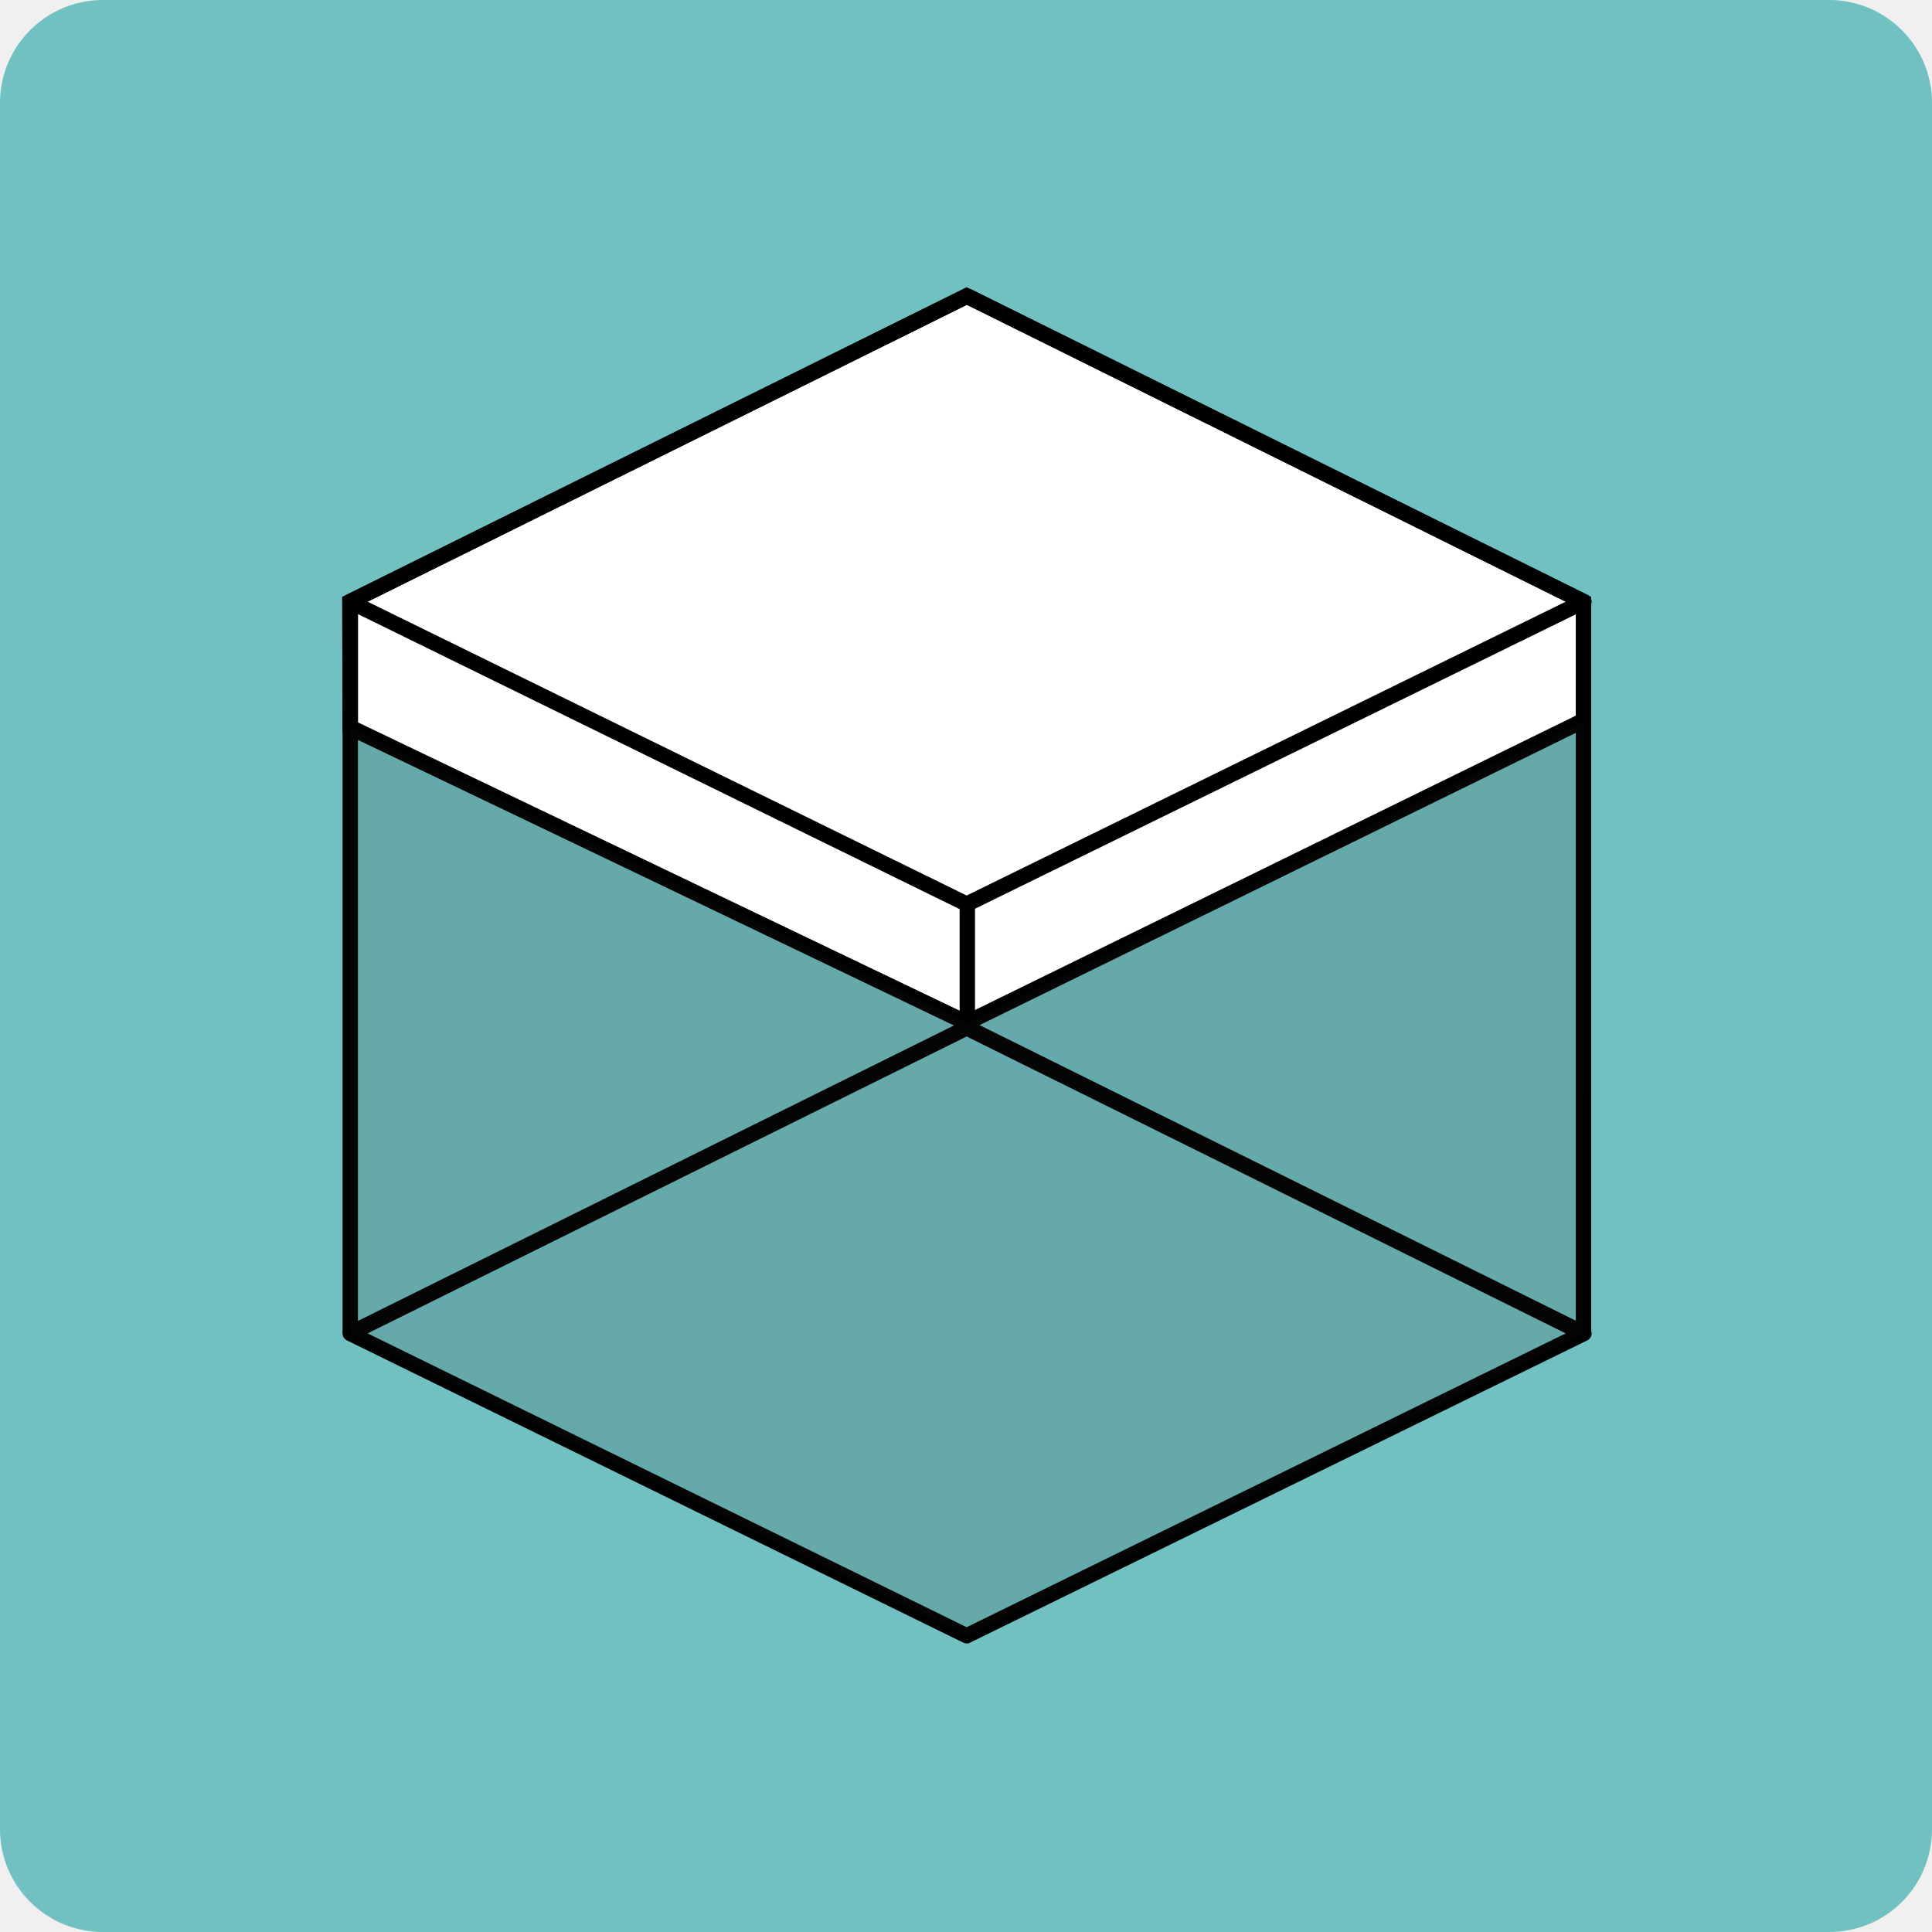
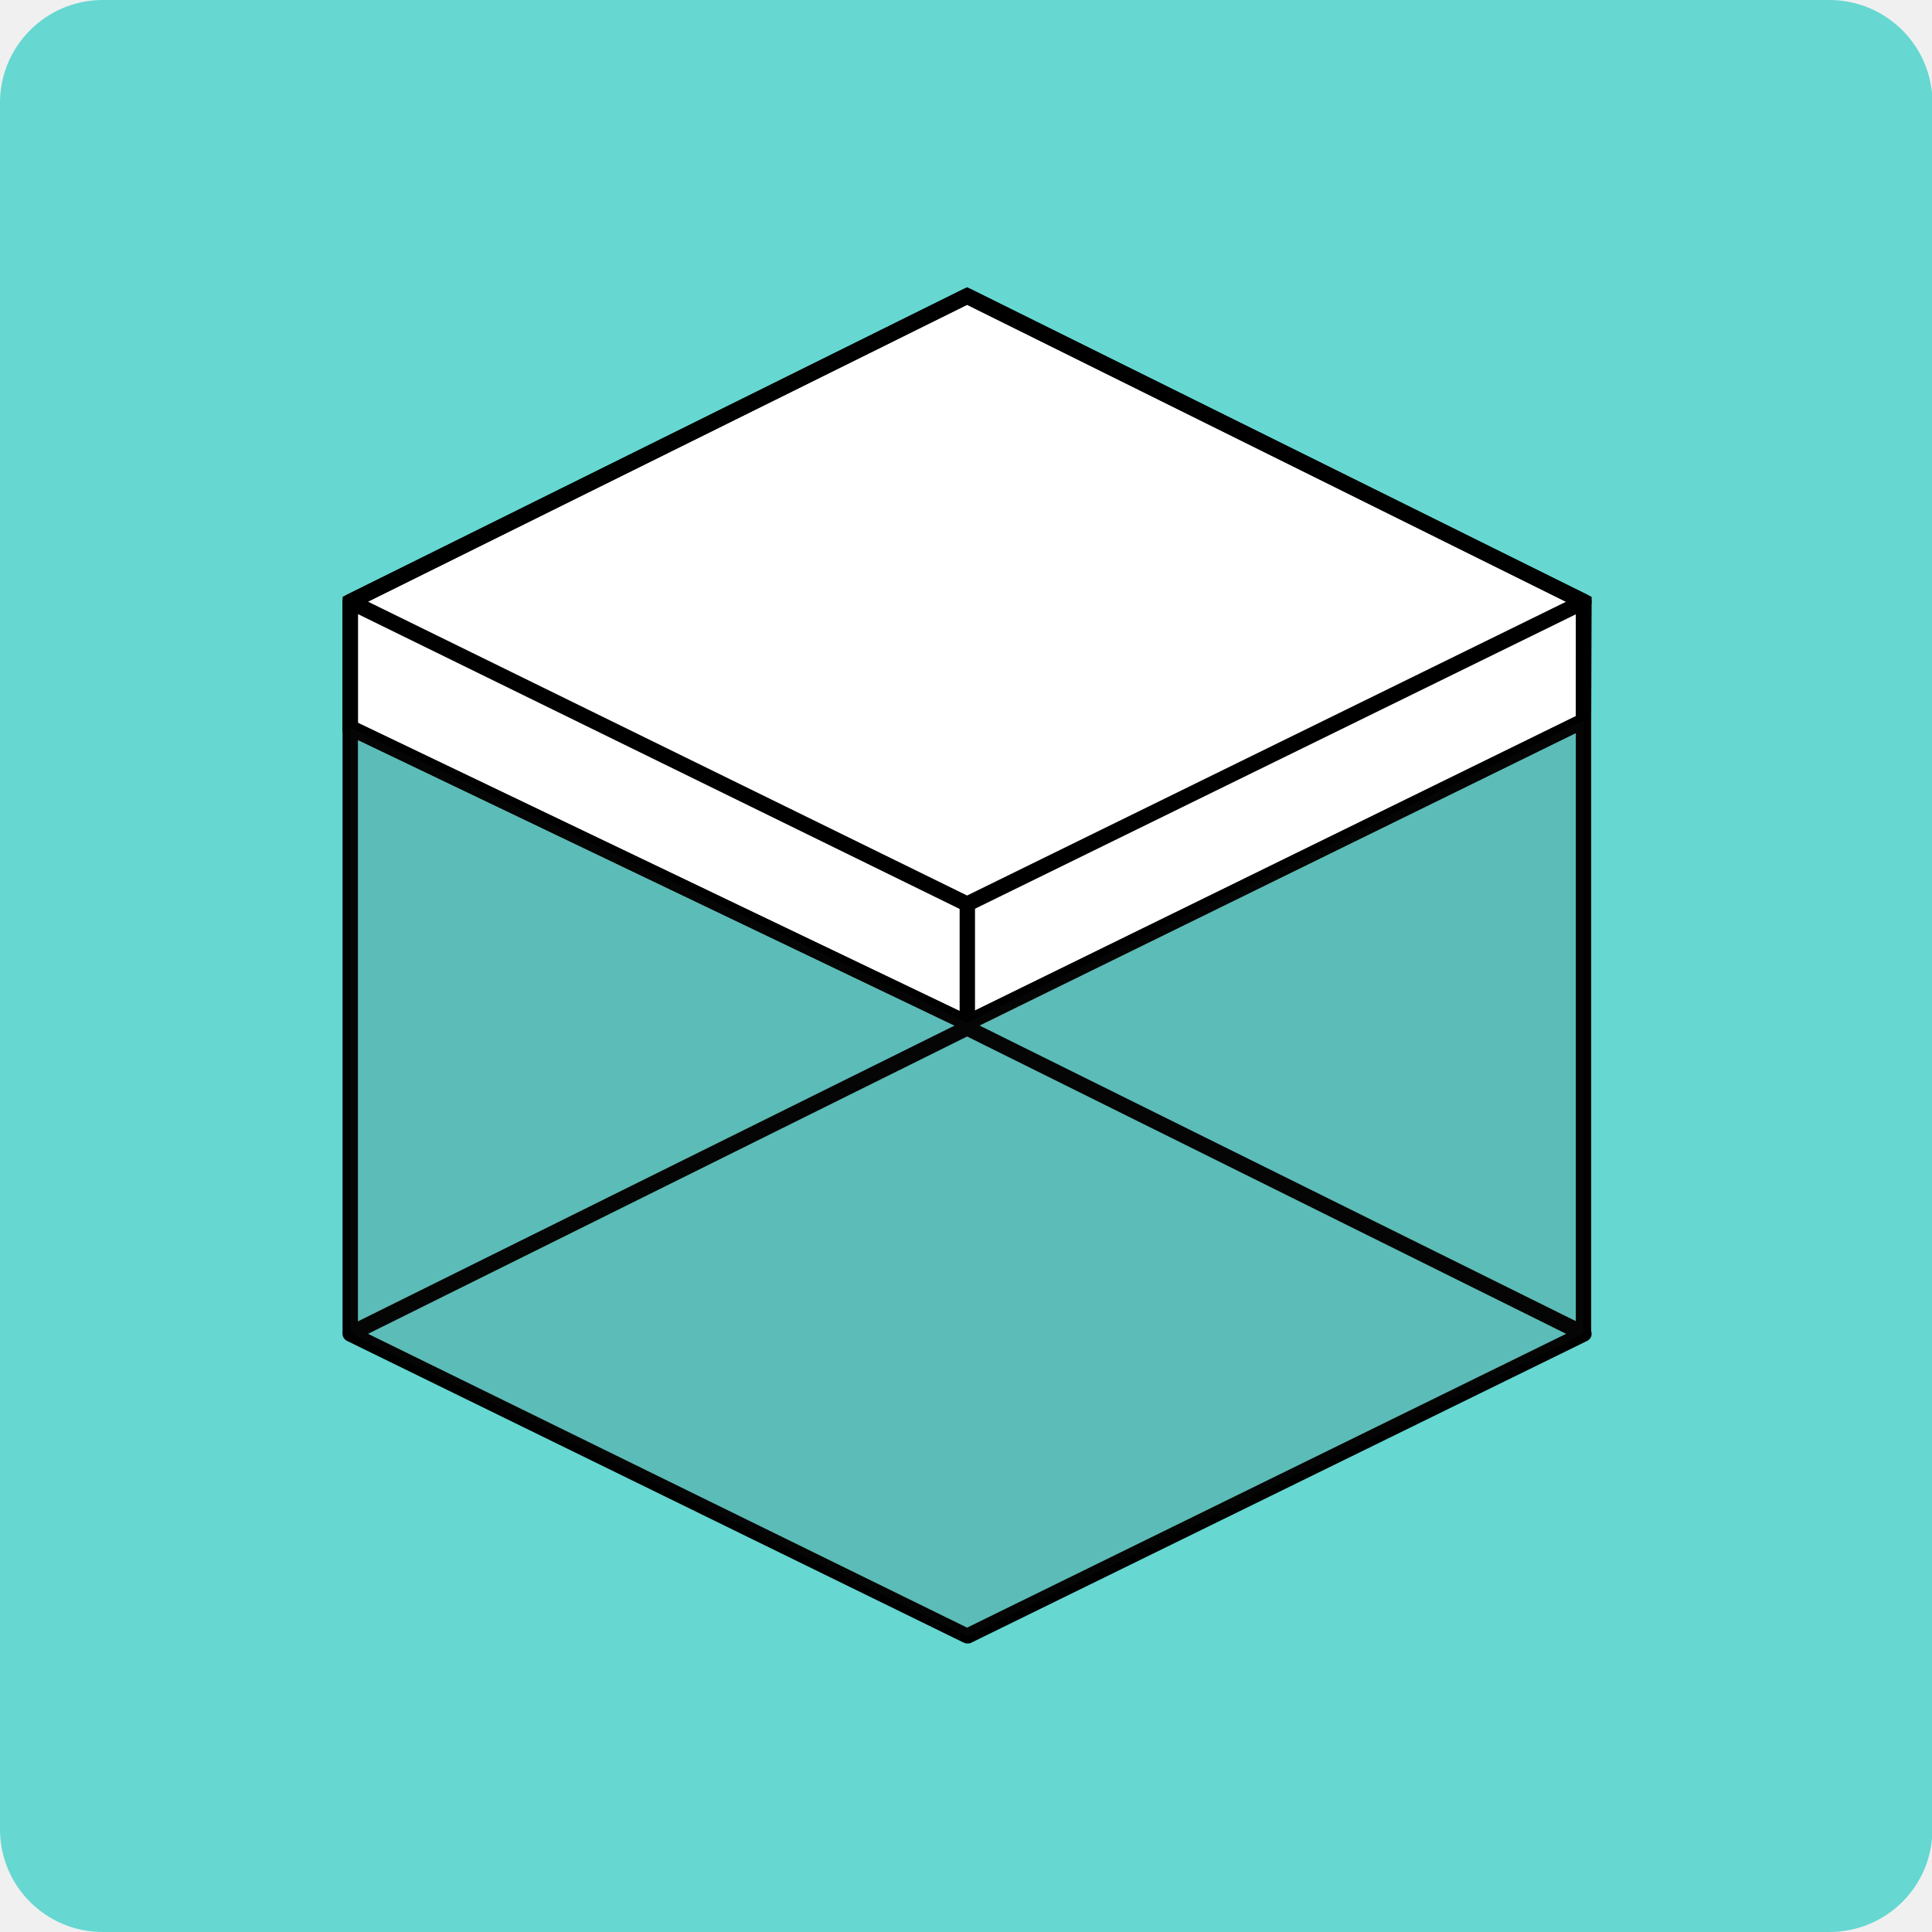
<svg xmlns="http://www.w3.org/2000/svg" version="1.1" id="Layer_1" x="0px" y="0px" viewBox="0 0 43.99 43.99" style="enable-background:new 0 0 43.99 43.99;" xml:space="preserve">
  <style type="text/css">
- 	.st0{fill:#71C1C2;}
+ 	.st0{fill:#66D7D1;}
	.st1{fill:#FFFFFF;}
	.st2{fill:#010101;}
	.st3{opacity:0.15;}
	.st4{fill:#221F20;}
</style>
  <g>
-     <path class="st0" d="M41.65,43.99H2.34C1.05,43.99,0,42.94,0,41.65V2.34C0,1.05,1.05,0,2.34,0h39.31c1.29,0,2.34,1.05,2.34,2.34   v39.31C43.99,42.94,42.95,43.99,41.65,43.99z" />
+     <path class="st0" d="M41.65,43.99H2.34C1.05,43.99,0,42.95,0,41.65V2.34C0,1.05,1.05,0,2.34,0h39.31C42.95,0,44,1.05,44,2.34v39.31   C44,42.95,42.95,43.99,41.65,43.99z" />
  </g>
  <g>
    <g>
-       <polygon class="st1" points="7.97,13.7 7.98,16.57 22.02,23.29 36.05,16.41 36.06,13.7 22.02,6.74   " />
-       <path class="st2" d="M22.02,23.48l-0.08-0.04L7.8,16.68l-0.01-3.09l0.1-0.05l14.12-7l0.08,0.04l14.14,7.01l-0.01,2.93L22.02,23.48    z M8.15,16.46l13.87,6.64l13.86-6.79l0.01-2.49L22.02,6.94L8.15,13.81L8.15,16.46z" />
+       <polygon class="st1" points="7.97,13.7 7.98,16.57 22.02,23.29 36.05,16.41 36.06,13.71 22.02,6.74   " />
+       <path class="st2" d="M22.02,23.49l-0.08-0.04L7.8,16.68L7.8,13.59l0.1-0.05l14.12-7l0.08,0.04l14.14,7.01l-0.01,2.93L22.02,23.49z     M8.15,16.46l13.87,6.64l13.86-6.79l0.01-2.49L22.02,6.94L8.15,13.81L8.15,16.46z" />
    </g>
    <g>
      <g>
-         <path d="M22.01,20.76c-0.03,0-0.05-0.01-0.08-0.02L7.9,13.86c-0.06-0.03-0.1-0.09-0.1-0.16c0-0.07,0.04-0.13,0.1-0.16l14.04-6.96     c0.05-0.02,0.11-0.02,0.16,0l14.04,6.96c0.06,0.03,0.1,0.09,0.1,0.16c0,0.07-0.04,0.13-0.1,0.16l-14.04,6.88     C22.07,20.75,22.04,20.76,22.01,20.76z M8.37,13.7l13.64,6.69l13.64-6.69L22.01,6.94L8.37,13.7z" />
+         <path d="M22.02,20.76c-0.03,0-0.05-0.01-0.08-0.02L7.9,13.86c-0.06-0.03-0.1-0.09-0.1-0.16c0-0.07,0.04-0.13,0.1-0.16l14.04-6.96     c0.05-0.02,0.11-0.02,0.16,0l14.04,6.96c0.06,0.03,0.1,0.09,0.1,0.16c0,0.07-0.04,0.13-0.1,0.16l-14.04,6.88     C22.07,20.75,22.04,20.76,22.02,20.76z M8.38,13.7l13.64,6.69l13.64-6.69L22.02,6.94L8.38,13.7z" />
      </g>
      <g>
-         <path d="M22.01,37.42c-0.03,0-0.05-0.01-0.08-0.02L7.9,30.52c-0.06-0.03-0.1-0.09-0.1-0.16c0-0.07,0.04-0.13,0.1-0.16l14.04-6.96     c0.05-0.02,0.11-0.02,0.16,0l14.04,6.96c0.06,0.03,0.1,0.09,0.1,0.16c0,0.07-0.04,0.13-0.1,0.16L22.09,37.4     C22.07,37.42,22.04,37.42,22.01,37.42z M8.37,30.36l13.64,6.69l13.64-6.69L22.01,23.6L8.37,30.36z" />
+         <path d="M22.02,37.42c-0.03,0-0.05-0.01-0.08-0.02L7.9,30.53c-0.06-0.03-0.1-0.09-0.1-0.16c0-0.07,0.04-0.13,0.1-0.16l14.04-6.96     c0.05-0.02,0.11-0.02,0.16,0l14.04,6.96c0.06,0.03,0.1,0.09,0.1,0.16c0,0.07-0.04,0.13-0.1,0.16l-14.04,6.88     C22.07,37.42,22.04,37.42,22.02,37.42z M8.38,30.37l13.64,6.69l13.64-6.69L22.02,23.6L8.38,30.37z" />
      </g>
      <g>
-         <path d="M22.01,23.47c-0.03,0-0.05-0.01-0.08-0.02L7.9,16.72l0.15-0.32l13.96,6.69l13.96-6.84l0.15,0.31l-14.04,6.88     C22.07,23.46,22.04,23.47,22.01,23.47z" />
+         <path d="M22.02,23.47c-0.03,0-0.05-0.01-0.08-0.02L7.9,16.73l0.15-0.32l13.96,6.69l13.96-6.84l0.15,0.31l-14.04,6.88     C22.07,23.46,22.04,23.47,22.02,23.47z" />
      </g>
      <g>
        <rect x="35.88" y="13.7" width="0.35" height="16.66" />
      </g>
      <g>
        <rect x="7.8" y="13.7" width="0.35" height="16.66" />
      </g>
      <g>
        <rect x="21.85" y="20.59" width="0.35" height="2.81" />
      </g>
    </g>
    <g class="st3">
      <polygon class="st4" points="7.98,16.57 7.98,30.36 22.02,37.25 36.05,30.37 36.06,16.41 22.02,23.29   " />
    </g>
  </g>
</svg>
